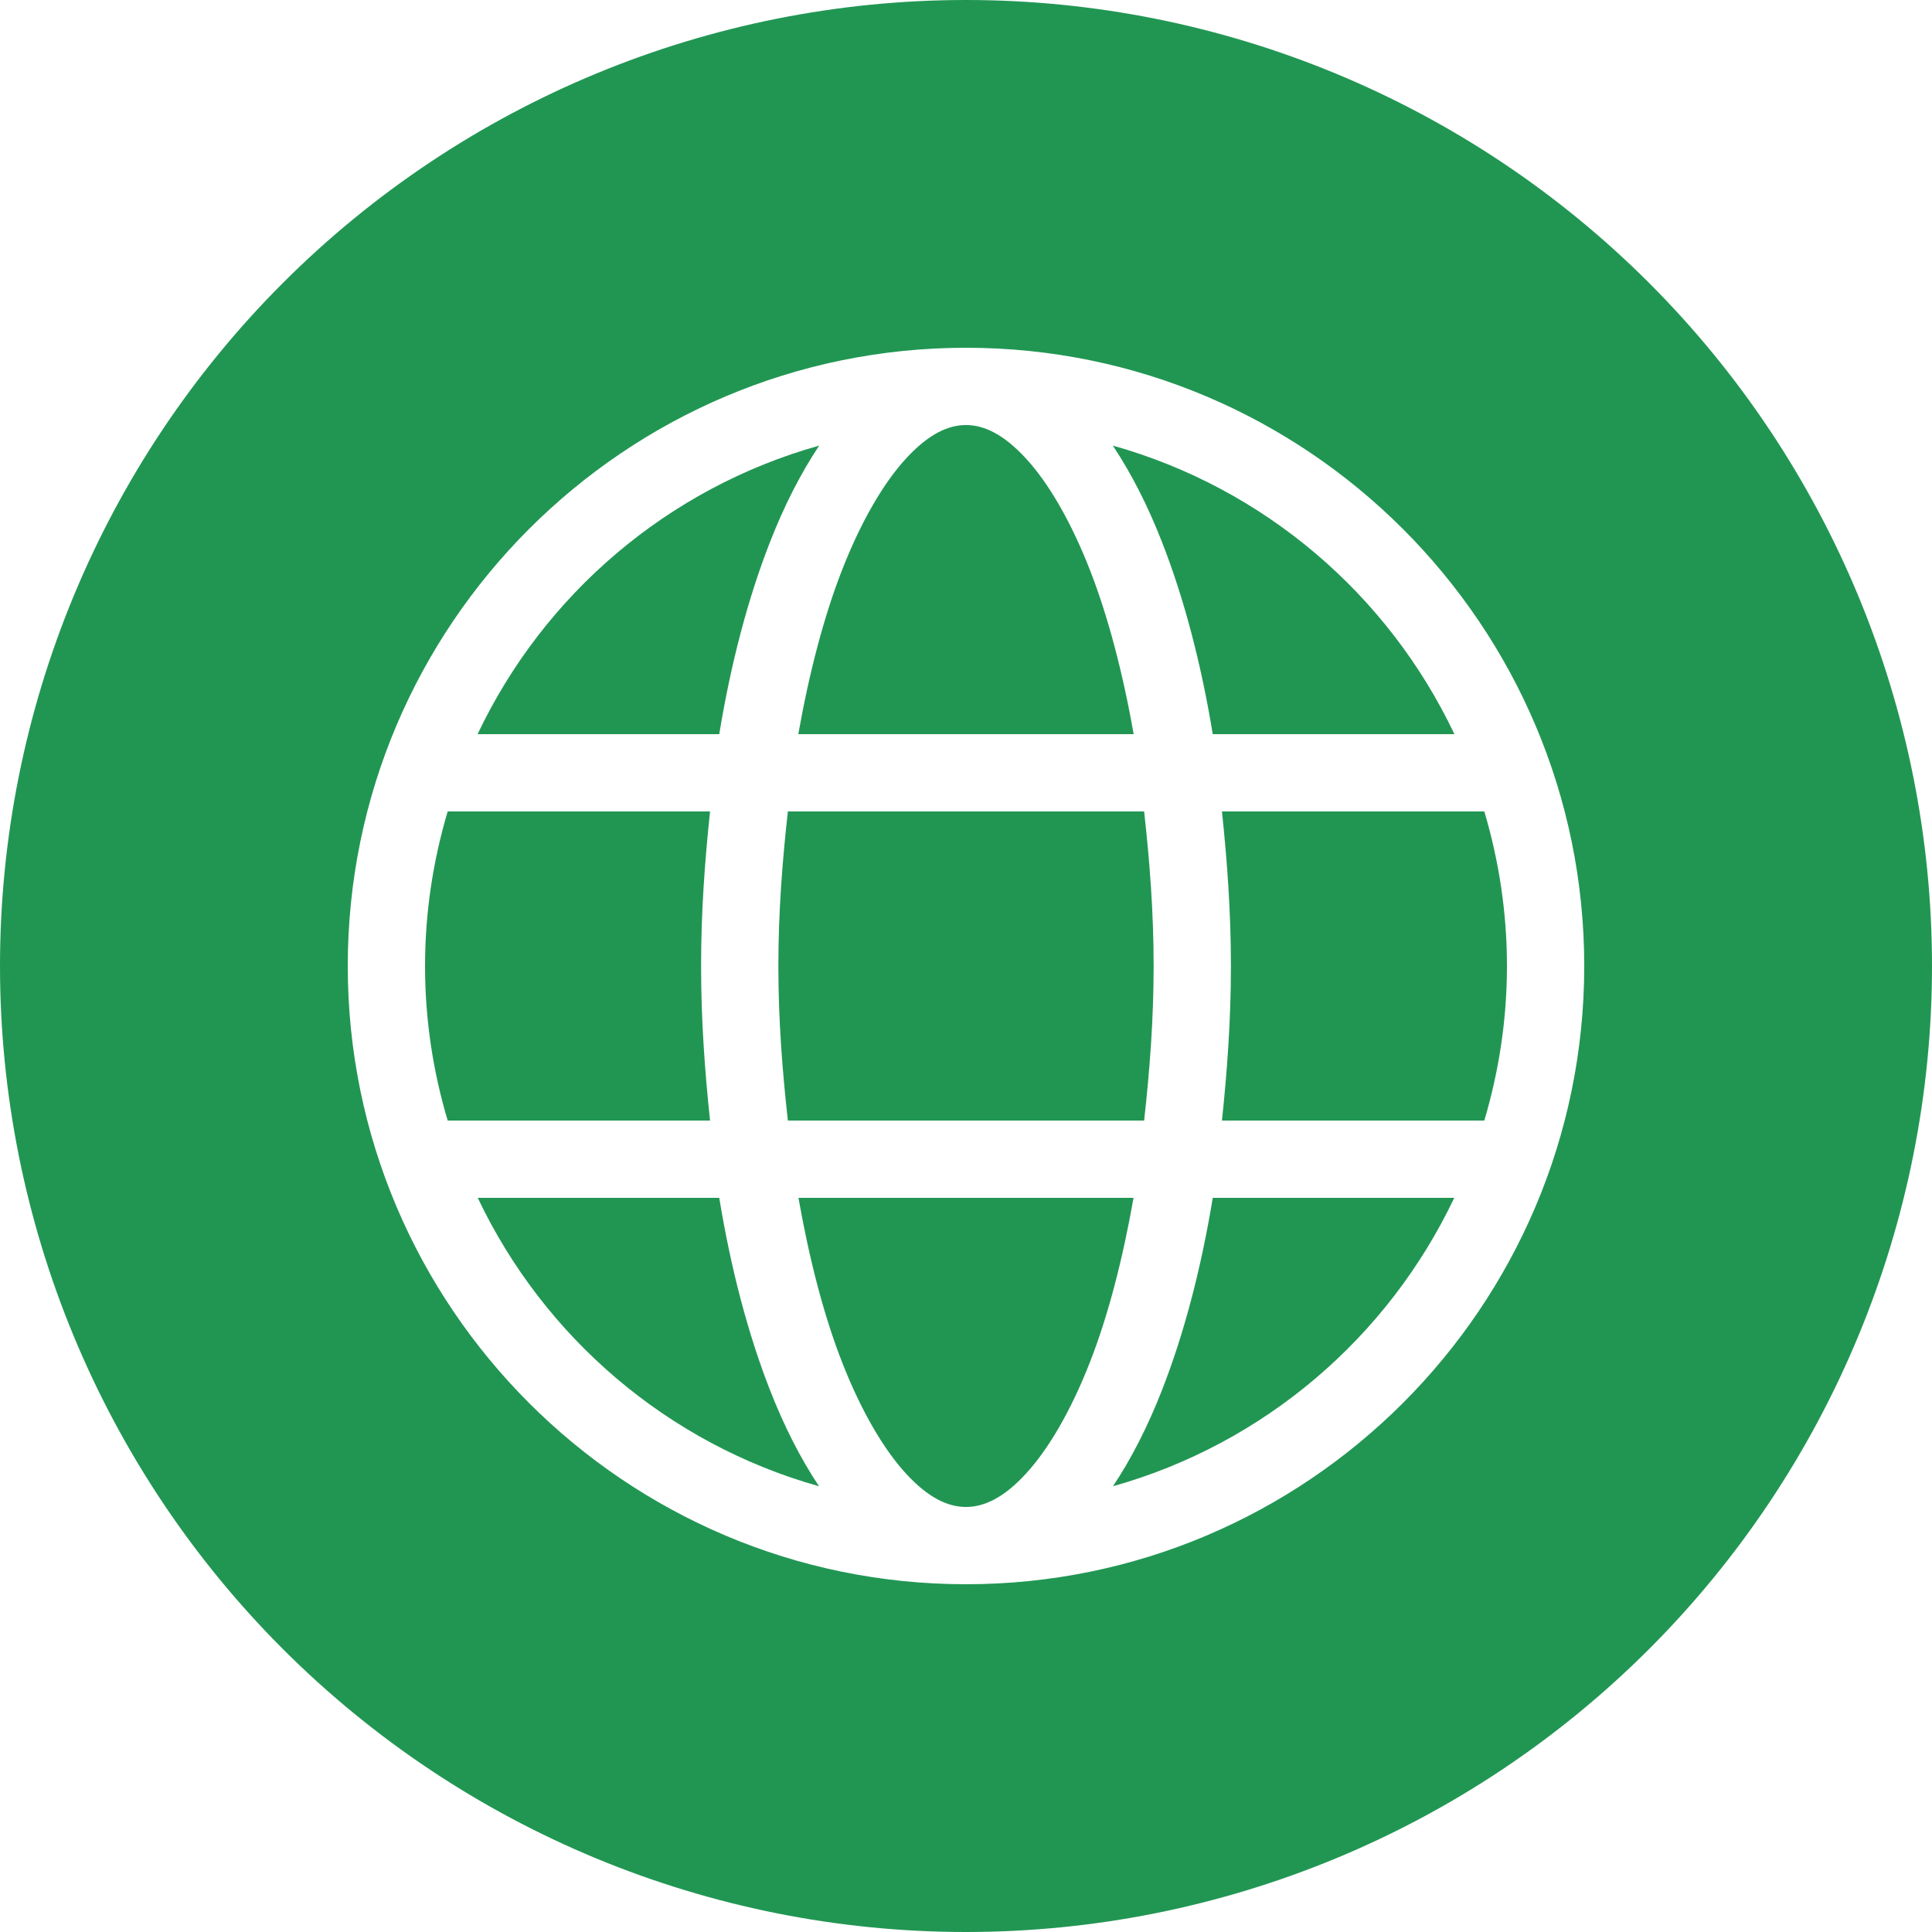
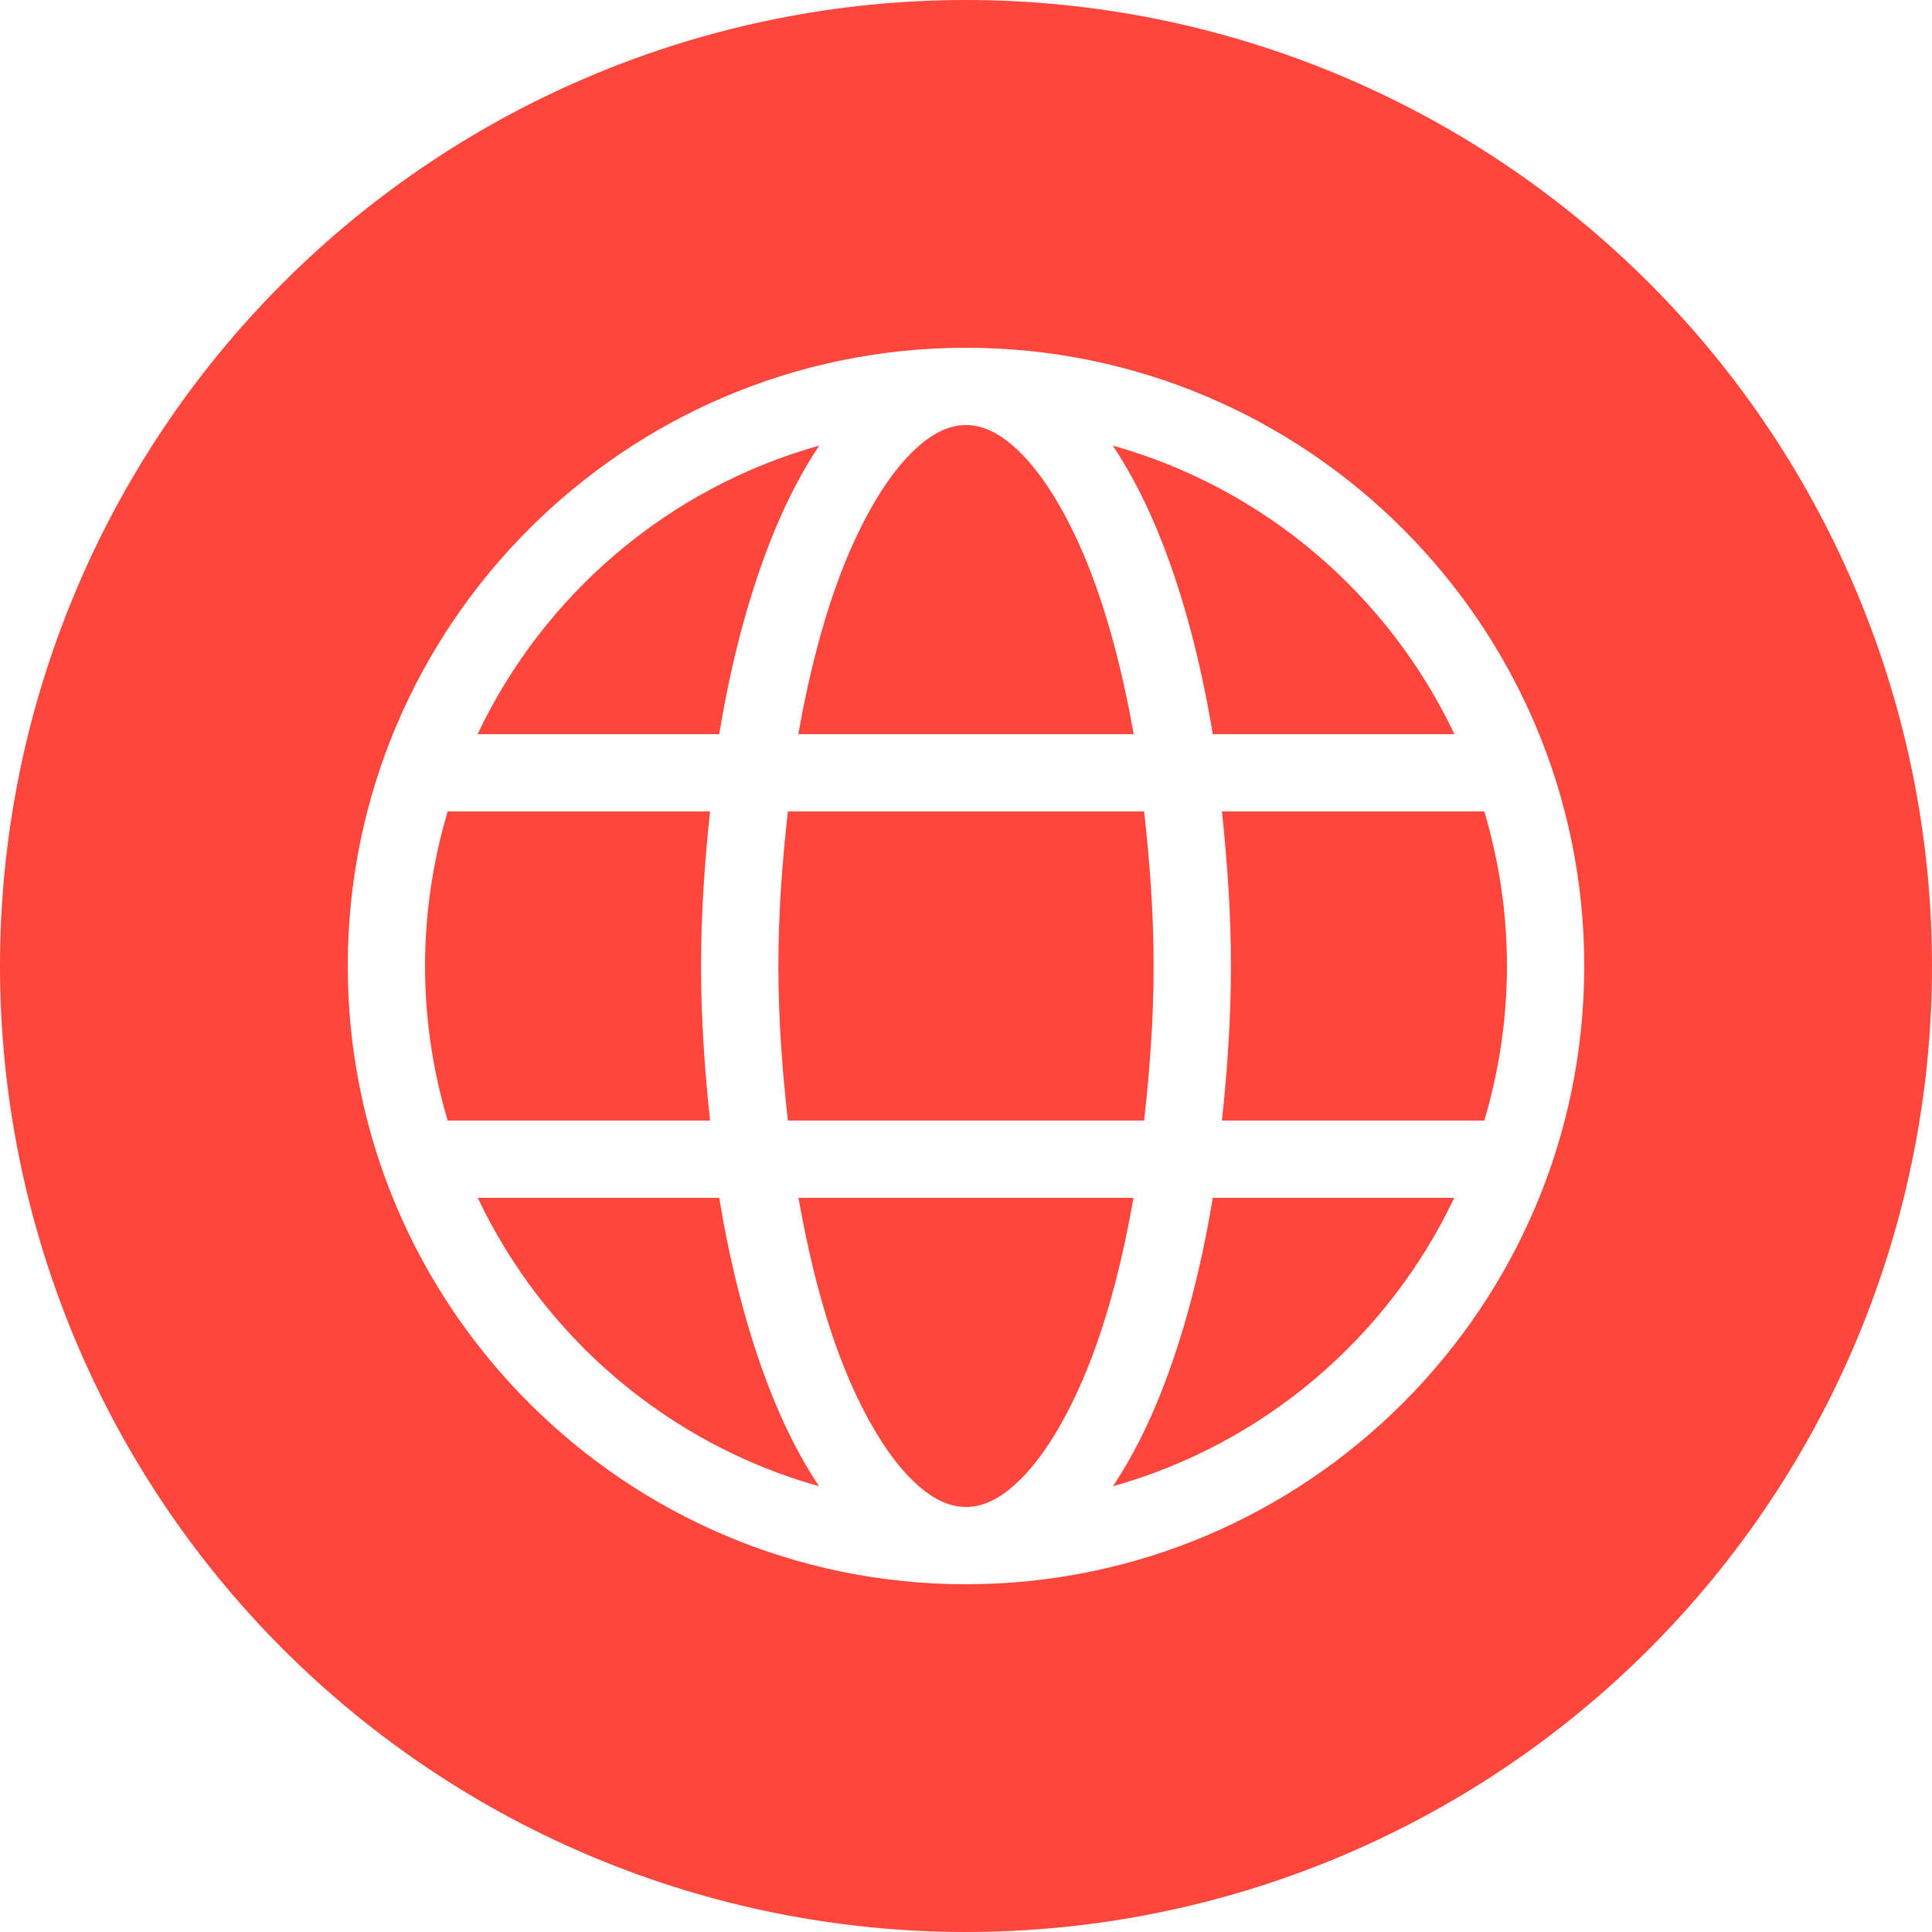
<svg xmlns="http://www.w3.org/2000/svg" xmlns:xlink="http://www.w3.org/1999/xlink" width="25" height="25" viewBox="0 0 25 25" version="1.1">
  <g id="Canvas" transform="translate(-4909 -2705)">
    <g id="noun_376853_cc">
      <g id="Group">
        <g id="Vector">
-           <use xlink:href="#path0_fill" transform="translate(4909 2705)" fill="#219653" />
+           <use xlink:href="#path0_fill" transform="translate(4909 2705)" fill="#ff463c" />
        </g>
      </g>
    </g>
  </g>
  <defs>
    <path id="path0_fill" fill-rule="evenodd" d="M 12.5 8.88178e-16C 9.185 1.77636e-15 6.005 1.317 3.661 3.661C 1.317 6.005 2.66454e-15 9.185 0 12.5C 3.55271e-15 15.815 1.317 18.995 3.661 21.339C 6.005 23.683 9.185 25 12.5 25C 15.815 25 18.995 23.683 21.339 21.339C 23.683 18.995 25 15.815 25 12.5C 25 9.185 23.683 6.005 21.339 3.661C 18.995 1.317 15.815 1.44329e-15 12.5 0L 12.5 8.88178e-16ZM 12.5 4.5C 16.912 4.5 20.5 8.088 20.5 12.5C 20.5 16.912 16.912 20.5 12.5 20.5C 8.088 20.5 4.5 16.912 4.5 12.5C 4.5 8.088 8.088 4.5 12.5 4.5ZM 12.5 5.5C 12.269 5.5 12.015 5.617 11.727 5.93C 11.438 6.242 11.144 6.741 10.895 7.379C 10.662 7.976 10.472 8.7 10.33 9.5L 14.67 9.5C 14.528 8.7 14.338 7.976 14.105 7.379C 13.856 6.741 13.562 6.242 13.273 5.93C 12.985 5.617 12.731 5.5 12.5 5.5ZM 10.6 5.766C 8.641 6.316 7.037 7.693 6.18 9.5L 9.307 9.5C 9.459 8.574 9.682 7.734 9.963 7.016C 10.148 6.542 10.361 6.126 10.6 5.766ZM 14.4 5.766C 14.639 6.126 14.852 6.542 15.037 7.016C 15.318 7.734 15.541 8.574 15.693 9.5L 18.82 9.5C 17.963 7.693 16.359 6.316 14.4 5.766ZM 5.793 10.5C 5.605 11.134 5.5 11.804 5.5 12.5C 5.5 13.196 5.604 13.866 5.793 14.5L 9.188 14.5C 9.12 13.857 9.072 13.196 9.072 12.5C 9.072 11.804 9.12 11.143 9.188 10.5L 5.793 10.5ZM 10.195 10.5C 10.124 11.138 10.072 11.801 10.072 12.5C 10.072 13.2 10.124 13.861 10.195 14.5L 14.805 14.5C 14.876 13.861 14.928 13.2 14.928 12.5C 14.928 11.801 14.876 11.138 14.805 10.5L 10.195 10.5ZM 15.812 10.5C 15.88 11.143 15.928 11.804 15.928 12.5C 15.928 13.196 15.88 13.857 15.812 14.5L 19.207 14.5C 19.395 13.866 19.5 13.196 19.5 12.5C 19.5 11.804 19.395 11.134 19.207 10.5L 15.812 10.5ZM 6.182 15.5C 7.039 17.305 8.641 18.682 10.598 19.232C 10.359 18.873 10.148 18.459 9.963 17.986C 9.682 17.268 9.459 16.426 9.307 15.5L 6.182 15.5ZM 10.332 15.5C 10.473 16.3 10.662 17.027 10.895 17.623C 11.144 18.262 11.438 18.759 11.727 19.072C 12.015 19.385 12.269 19.5 12.5 19.5C 12.731 19.5 12.985 19.385 13.273 19.072C 13.562 18.759 13.856 18.262 14.105 17.623C 14.338 17.027 14.527 16.3 14.668 15.5L 10.332 15.5ZM 15.693 15.5C 15.541 16.426 15.318 17.268 15.037 17.986C 14.852 18.459 14.641 18.873 14.402 19.232C 16.359 18.682 17.961 17.305 18.818 15.5L 15.693 15.5Z" />
  </defs>
</svg>
